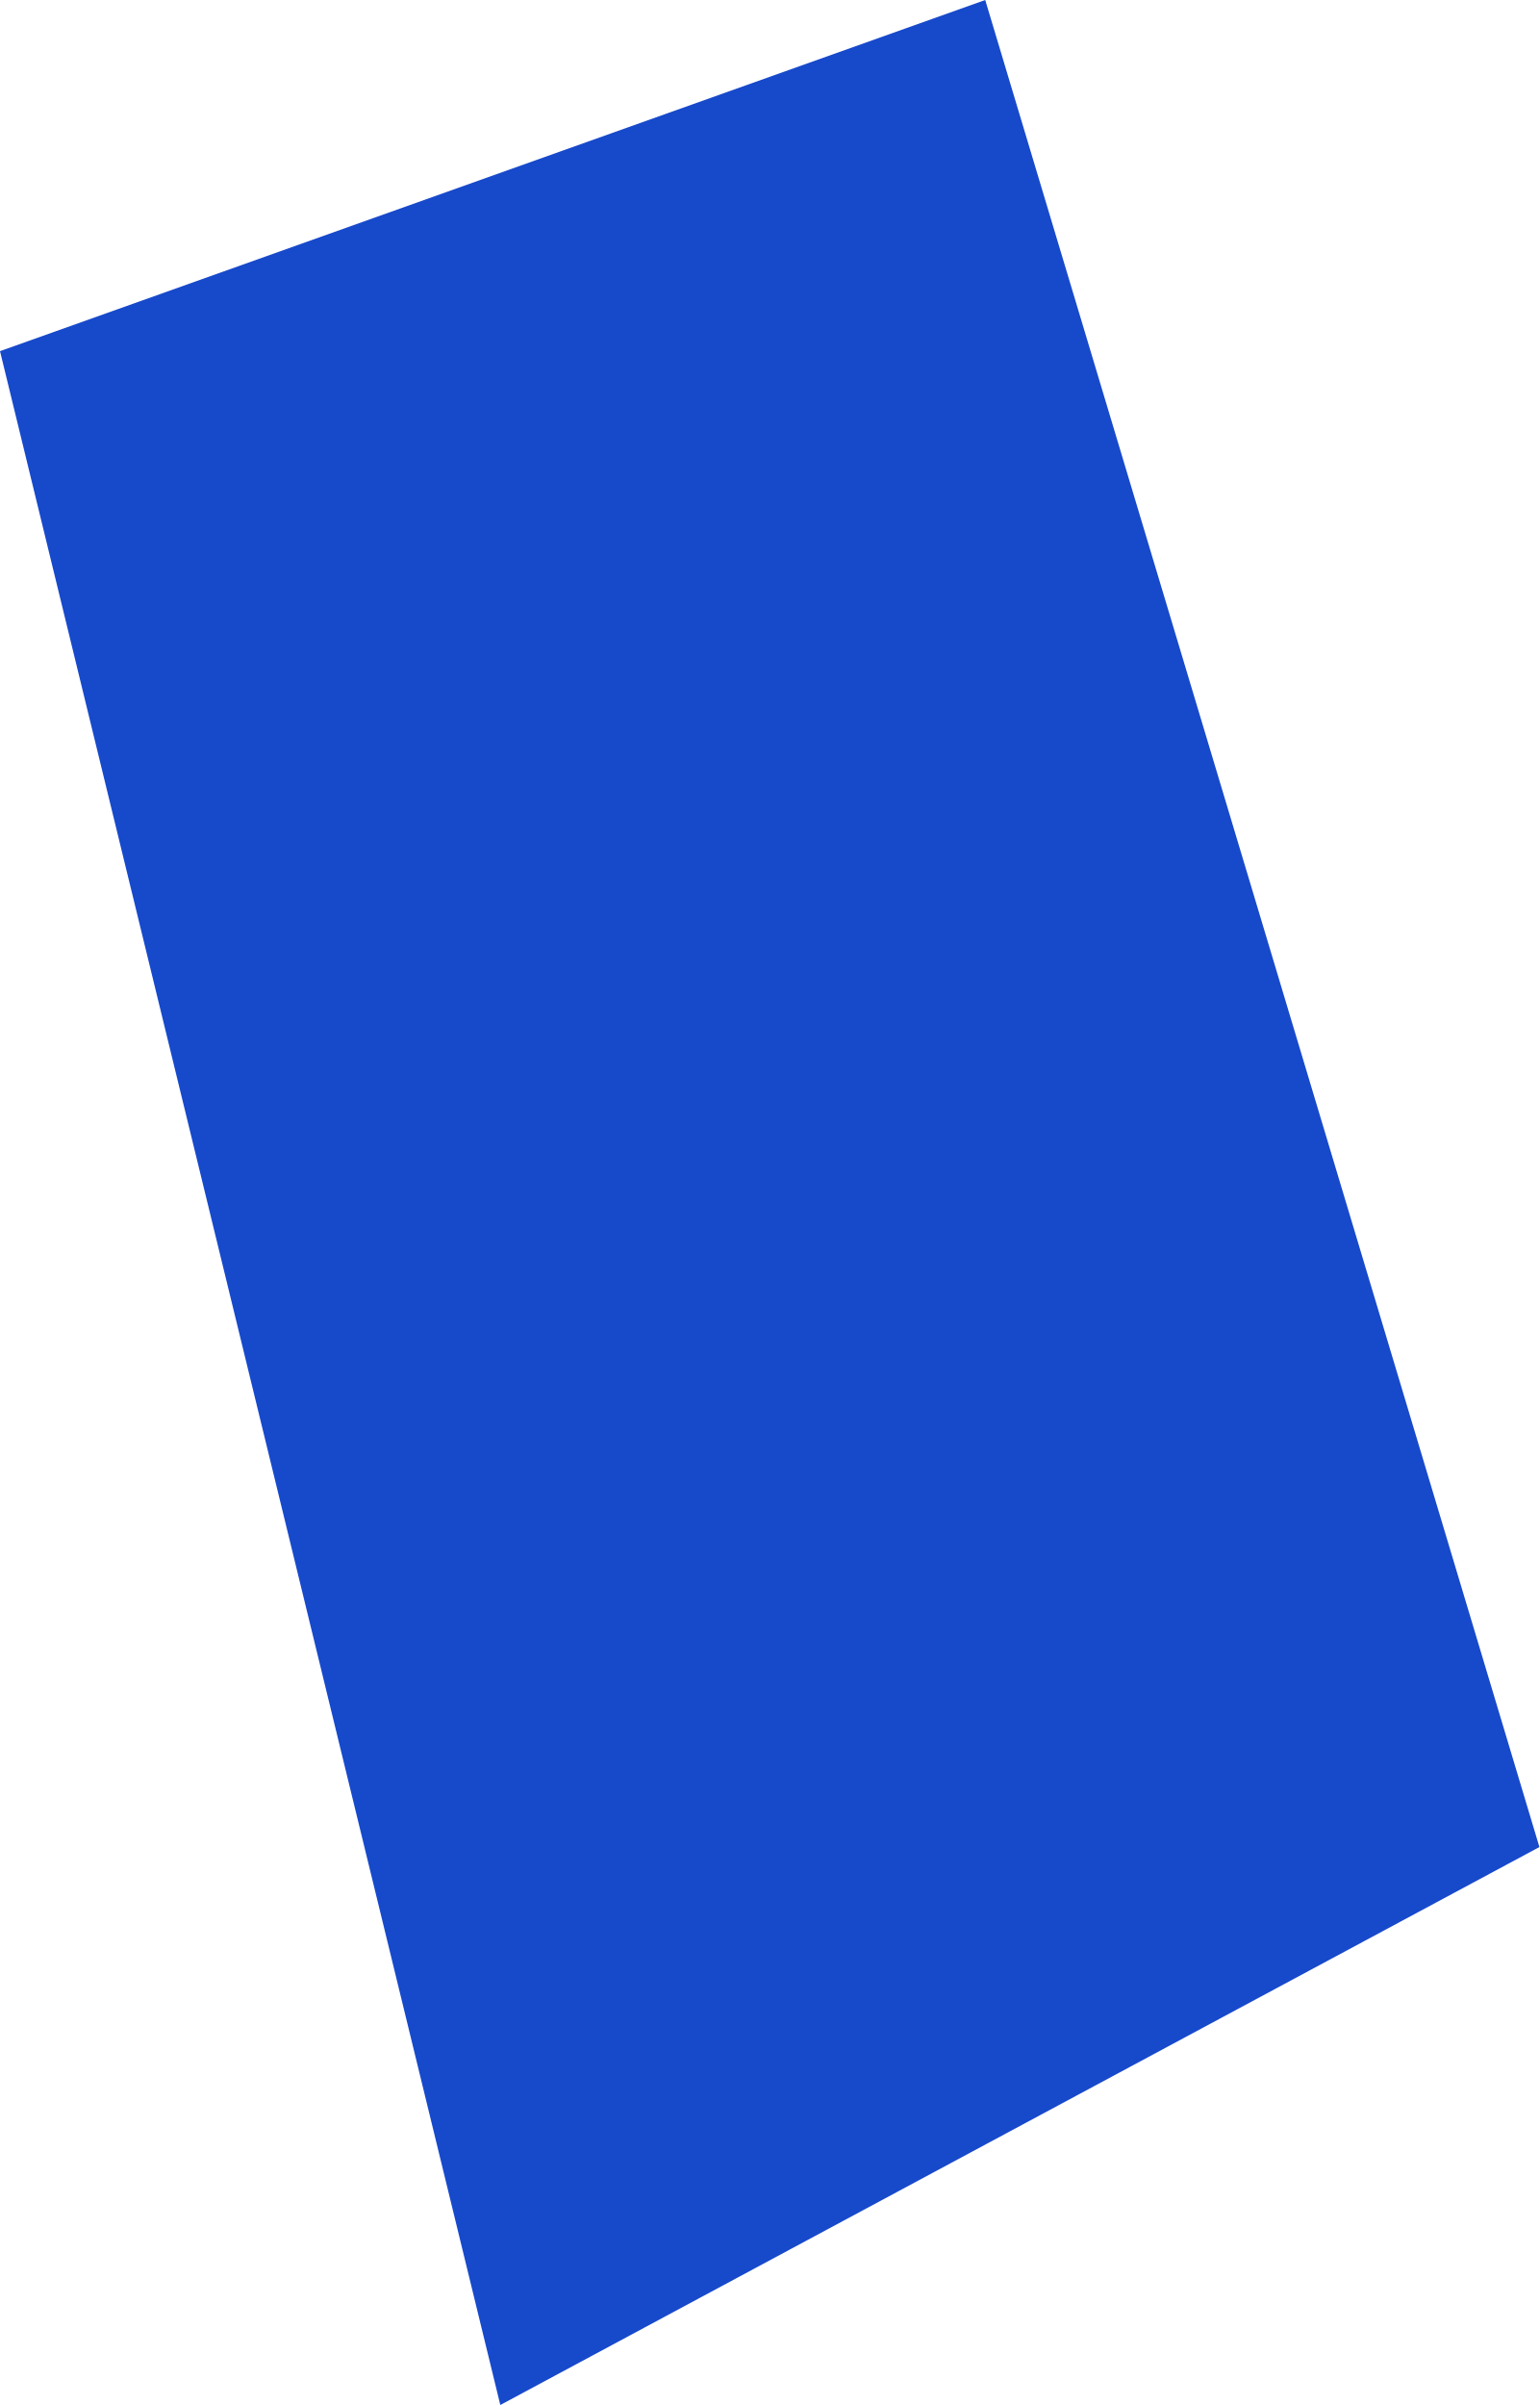
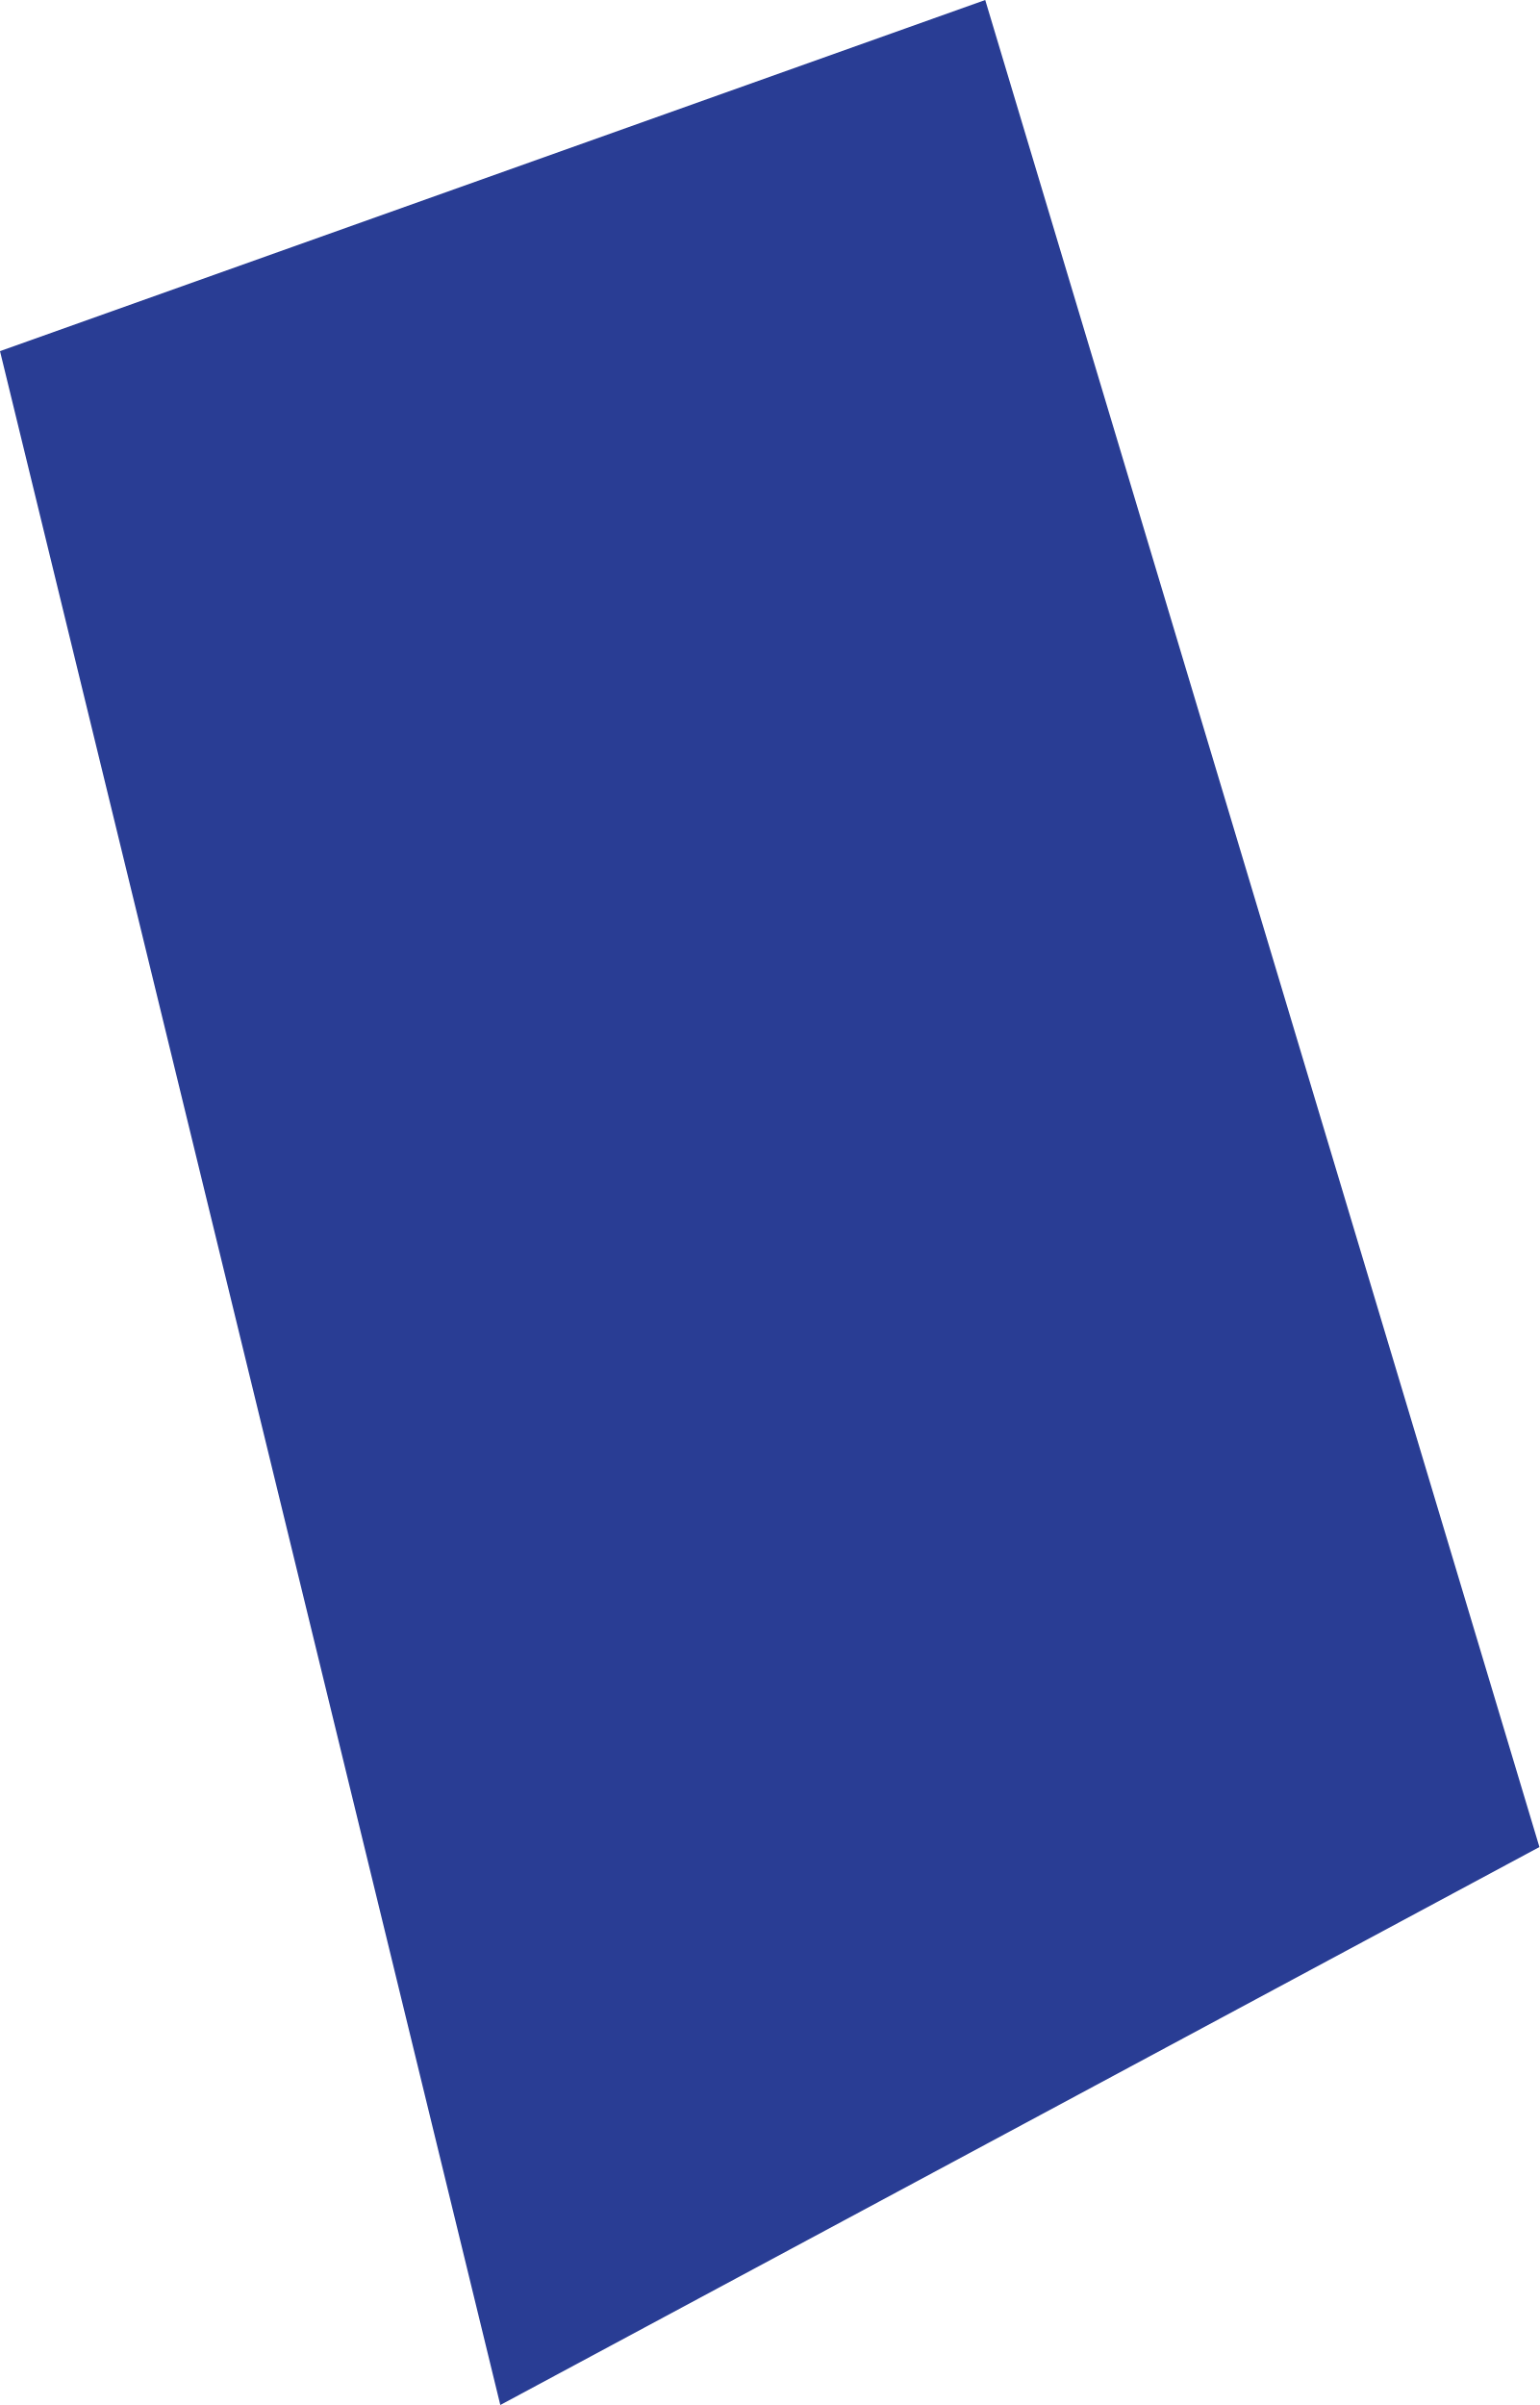
<svg xmlns="http://www.w3.org/2000/svg" width="256.063" height="400" viewBox="0 0 100 100" preserveAspectRatio="none" role="img" aria-labelledby="title desc">
-   <polygon data-colour="blue" fill="#1749cb" points="0,14.6 64,0 100,76.8 32.5,100" />
+   <polygon data-colour="blue" fill="#293d94" points="0,14.6 64,0 100,76.8 32.5,100" />
</svg>
